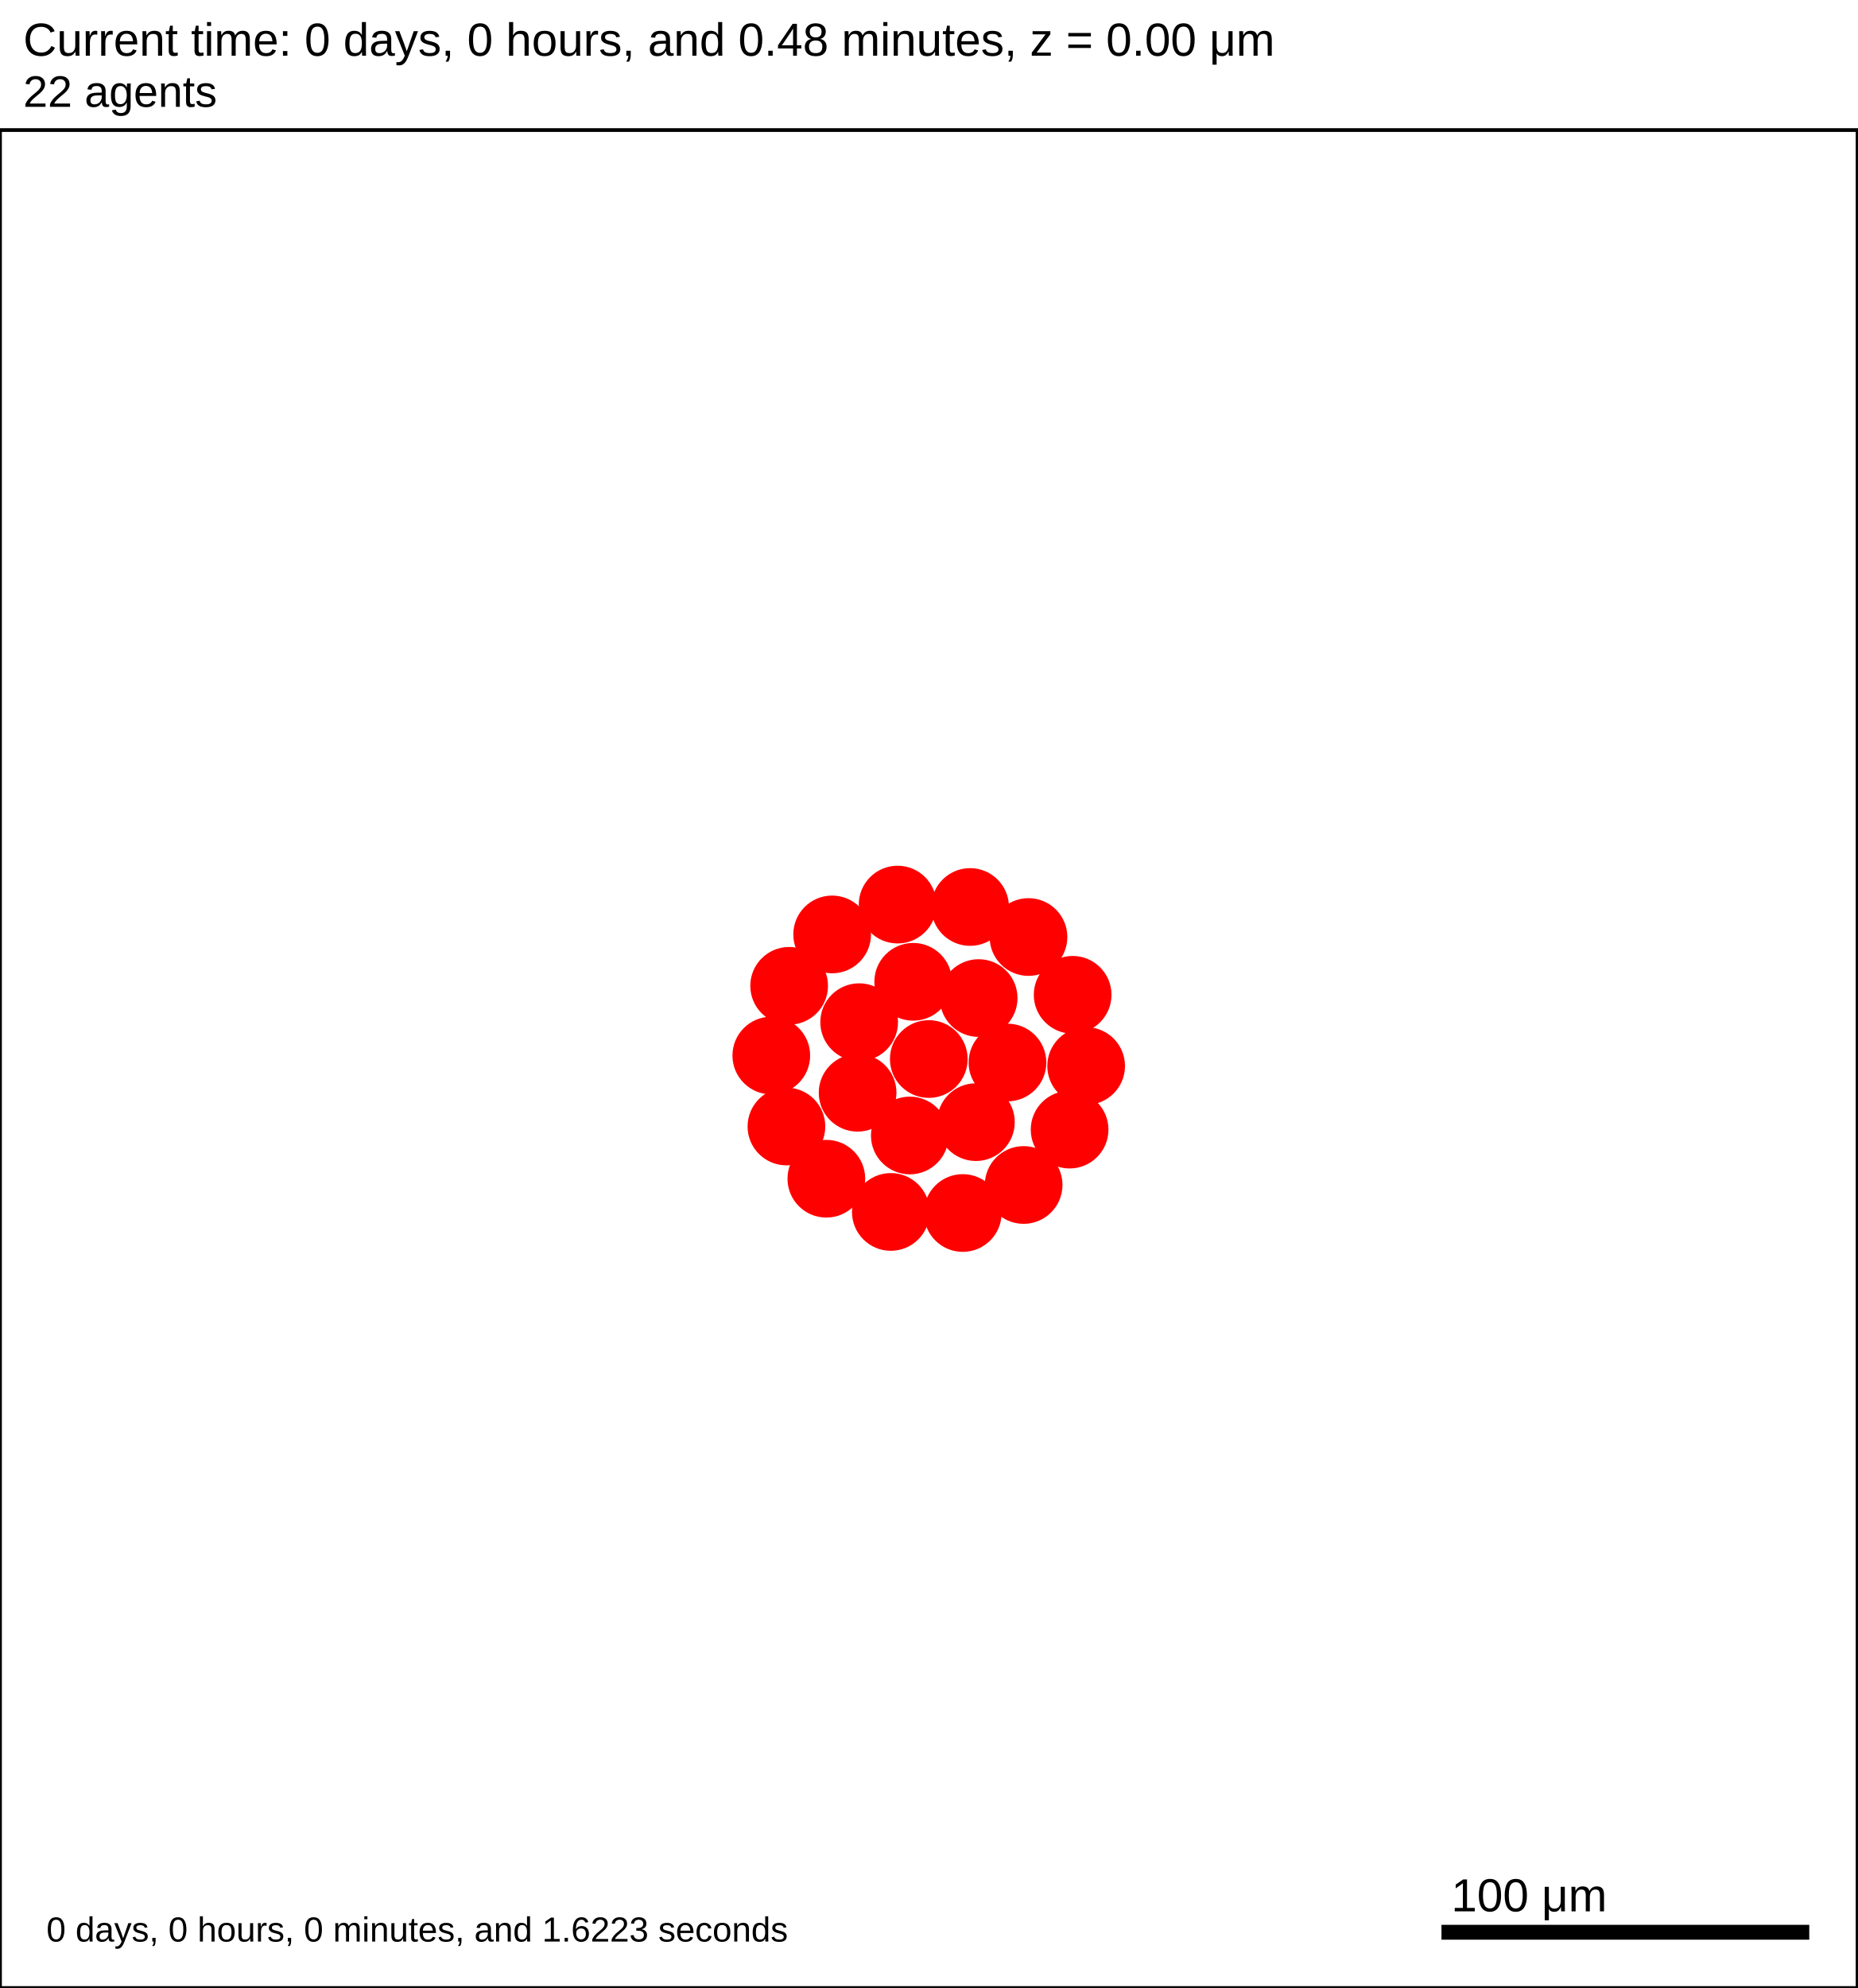
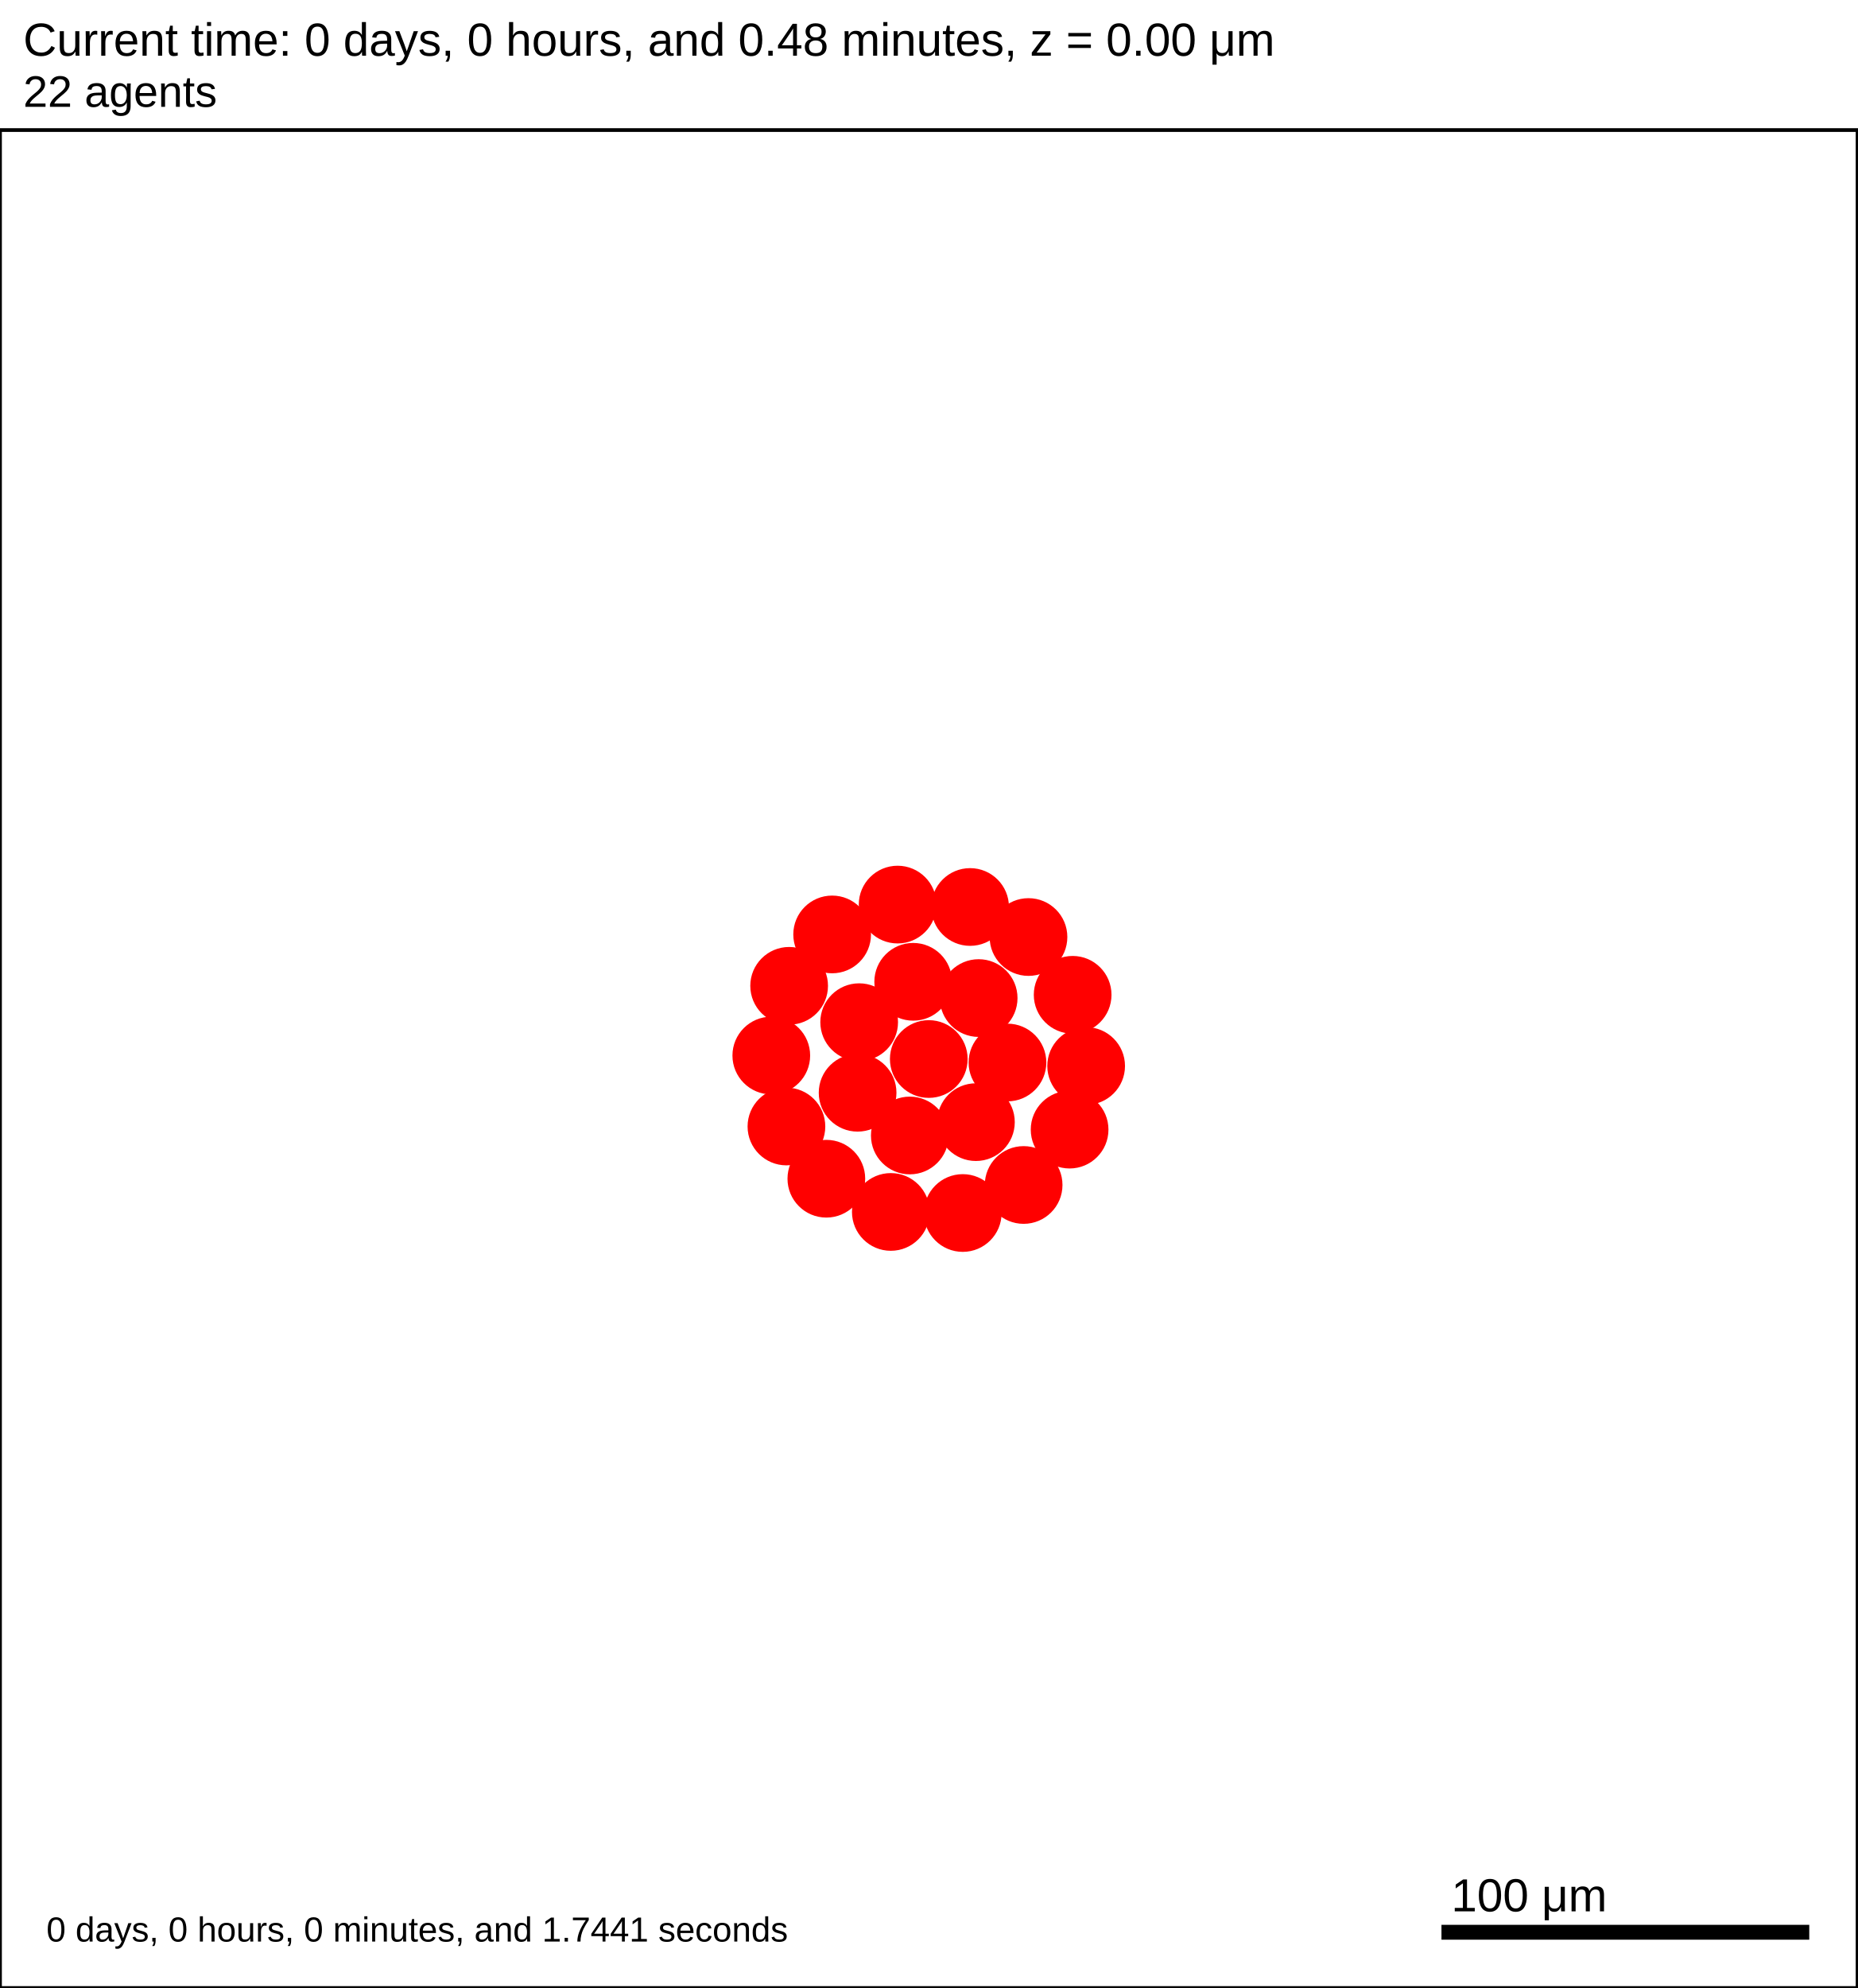
<svg xmlns="http://www.w3.org/2000/svg" version="1.1" width="500" height="535" id="svg2">
  <rect x="0" y="0" width="500" height="535" stroke-width="1" stroke="white" fill="white" />
  <text x="6.25" y="15" font-family="Arial" font-size="12.5" fill="black">
   Current time: 0 days, 0 hours, and 0.48 minutes, z = 0.00 μm
  </text>
  <text x="6.25" y="28.75" font-family="Arial" font-size="11.875" fill="black">
   22 agents
  </text>
  <g id="tissue" transform="translate(0,535) scale(1,-1)">
    <g id="ECM">
  </g>
    <g id="cells">
      <g id="cell0">
        <circle cx="250" cy="250" r="10.207" stroke-width="0.5" stroke="red" fill="red" />
        <circle cx="250" cy="250" r="6.129" stroke-width="0.5" stroke="red" fill="red" />
      </g>
      <g id="cell1">
        <circle cx="230.842" cy="240.923" r="10.207" stroke-width="0.5" stroke="red" fill="red" />
        <circle cx="230.842" cy="240.923" r="6.129" stroke-width="0.5" stroke="red" fill="red" />
      </g>
      <g id="cell2">
        <circle cx="263.426" cy="266.406" r="10.207" stroke-width="0.5" stroke="red" fill="red" />
        <circle cx="263.426" cy="266.406" r="6.129" stroke-width="0.5" stroke="red" fill="red" />
      </g>
      <g id="cell3">
        <circle cx="244.892" cy="229.425" r="10.207" stroke-width="0.5" stroke="red" fill="red" />
        <circle cx="244.892" cy="229.425" r="6.129" stroke-width="0.5" stroke="red" fill="red" />
      </g>
      <g id="cell4">
        <circle cx="245.806" cy="270.781" r="10.207" stroke-width="0.5" stroke="red" fill="red" />
        <circle cx="245.806" cy="270.781" r="6.129" stroke-width="0.5" stroke="red" fill="red" />
      </g>
      <g id="cell5">
        <circle cx="262.688" cy="233.016" r="10.207" stroke-width="0.5" stroke="red" fill="red" />
        <circle cx="262.688" cy="233.016" r="6.129" stroke-width="0.5" stroke="red" fill="red" />
      </g>
      <g id="cell6">
        <circle cx="231.262" cy="259.916" r="10.207" stroke-width="0.5" stroke="red" fill="red" />
        <circle cx="231.262" cy="259.916" r="6.129" stroke-width="0.5" stroke="red" fill="red" />
      </g>
      <g id="cell7">
        <circle cx="271.179" cy="249.063" r="10.207" stroke-width="0.5" stroke="red" fill="red" />
        <circle cx="271.179" cy="249.063" r="6.129" stroke-width="0.5" stroke="red" fill="red" />
      </g>
      <g id="cell8">
-         <circle cx="259.149" cy="208.562" r="10.207" stroke-width="0.5" stroke="red" fill="red" />
-         <circle cx="259.149" cy="208.562" r="6.129" stroke-width="0.5" stroke="red" fill="red" />
+         <circle cx="259.148" cy="208.561" r="10.207" stroke-width="0.5" stroke="red" fill="red" />
+         <circle cx="259.148" cy="208.561" r="6.129" stroke-width="0.5" stroke="red" fill="red" />
      </g>
      <g id="cell9">
        <circle cx="211.683" cy="231.845" r="10.207" stroke-width="0.5" stroke="red" fill="red" />
        <circle cx="211.683" cy="231.845" r="6.129" stroke-width="0.5" stroke="red" fill="red" />
      </g>
      <g id="cell10">
-         <circle cx="223.99" cy="283.531" r="10.207" stroke-width="0.5" stroke="red" fill="red" />
-         <circle cx="223.99" cy="283.531" r="6.129" stroke-width="0.5" stroke="red" fill="red" />
+         <circle cx="223.989" cy="283.53" r="10.207" stroke-width="0.5" stroke="red" fill="red" />
+         <circle cx="223.989" cy="283.53" r="6.129" stroke-width="0.5" stroke="red" fill="red" />
      </g>
      <g id="cell11">
-         <circle cx="276.837" cy="282.833" r="10.207" stroke-width="0.5" stroke="red" fill="red" />
-         <circle cx="276.837" cy="282.833" r="6.129" stroke-width="0.5" stroke="red" fill="red" />
+         <circle cx="276.838" cy="282.832" r="10.207" stroke-width="0.5" stroke="red" fill="red" />
+         <circle cx="276.838" cy="282.832" r="6.129" stroke-width="0.5" stroke="red" fill="red" />
      </g>
      <g id="cell12">
        <circle cx="287.906" cy="231.002" r="10.207" stroke-width="0.5" stroke="red" fill="red" />
        <circle cx="287.906" cy="231.002" r="6.129" stroke-width="0.5" stroke="red" fill="red" />
      </g>
      <g id="cell13">
        <circle cx="239.783" cy="208.849" r="10.207" stroke-width="0.5" stroke="red" fill="red" />
        <circle cx="239.783" cy="208.849" r="6.129" stroke-width="0.5" stroke="red" fill="red" />
      </g>
      <g id="cell14">
        <circle cx="207.61" cy="250.938" r="10.207" stroke-width="0.5" stroke="red" fill="red" />
        <circle cx="207.61" cy="250.938" r="6.129" stroke-width="0.5" stroke="red" fill="red" />
      </g>
      <g id="cell15">
        <circle cx="241.613" cy="291.562" r="10.207" stroke-width="0.5" stroke="red" fill="red" />
        <circle cx="241.613" cy="291.562" r="6.129" stroke-width="0.5" stroke="red" fill="red" />
      </g>
      <g id="cell16">
        <circle cx="288.725" cy="267.282" r="10.207" stroke-width="0.5" stroke="red" fill="red" />
        <circle cx="288.725" cy="267.282" r="6.129" stroke-width="0.5" stroke="red" fill="red" />
      </g>
      <g id="cell17">
-         <circle cx="275.532" cy="216.104" r="10.207" stroke-width="0.5" stroke="red" fill="red" />
-         <circle cx="275.532" cy="216.104" r="6.129" stroke-width="0.5" stroke="red" fill="red" />
+         <circle cx="275.531" cy="216.104" r="10.207" stroke-width="0.5" stroke="red" fill="red" />
+         <circle cx="275.531" cy="216.104" r="6.129" stroke-width="0.5" stroke="red" fill="red" />
      </g>
      <g id="cell18">
        <circle cx="222.428" cy="217.789" r="10.207" stroke-width="0.5" stroke="red" fill="red" />
        <circle cx="222.428" cy="217.789" r="6.129" stroke-width="0.5" stroke="red" fill="red" />
      </g>
      <g id="cell19">
-         <circle cx="212.414" cy="269.7" r="10.207" stroke-width="0.5" stroke="red" fill="red" />
-         <circle cx="212.414" cy="269.7" r="6.129" stroke-width="0.5" stroke="red" fill="red" />
+         <circle cx="212.413" cy="269.699" r="10.207" stroke-width="0.5" stroke="red" fill="red" />
+         <circle cx="212.413" cy="269.699" r="6.129" stroke-width="0.5" stroke="red" fill="red" />
      </g>
      <g id="cell20">
        <circle cx="261.124" cy="290.915" r="10.207" stroke-width="0.5" stroke="red" fill="red" />
        <circle cx="261.124" cy="290.915" r="6.129" stroke-width="0.5" stroke="red" fill="red" />
      </g>
      <g id="cell21">
        <circle cx="292.359" cy="248.125" r="10.207" stroke-width="0.5" stroke="red" fill="red" />
        <circle cx="292.359" cy="248.125" r="6.129" stroke-width="0.5" stroke="red" fill="red" />
      </g>
    </g>
  </g>
  <rect x="387.5" y="517.5" width="100" height="5" stroke-width="1" stroke="rgb(255,255,255)" fill="rgb(0,0,0)" />
  <text x="390.625" y="514.375" font-family="Arial" font-size="12.5" fill="black">
   100 μm
  </text>
  <text x="12.5" y="522.5" font-family="Arial" font-size="9.375" fill="black">
-    0 days, 0 hours, 0 minutes, and 1.6223 seconds
+    0 days, 0 hours, 0 minutes, and 1.7441 seconds
  </text>
  <rect x="0" y="35" width="500" height="500" stroke-width="1" stroke="rgb(0,0,0)" fill="none" />
</svg>
